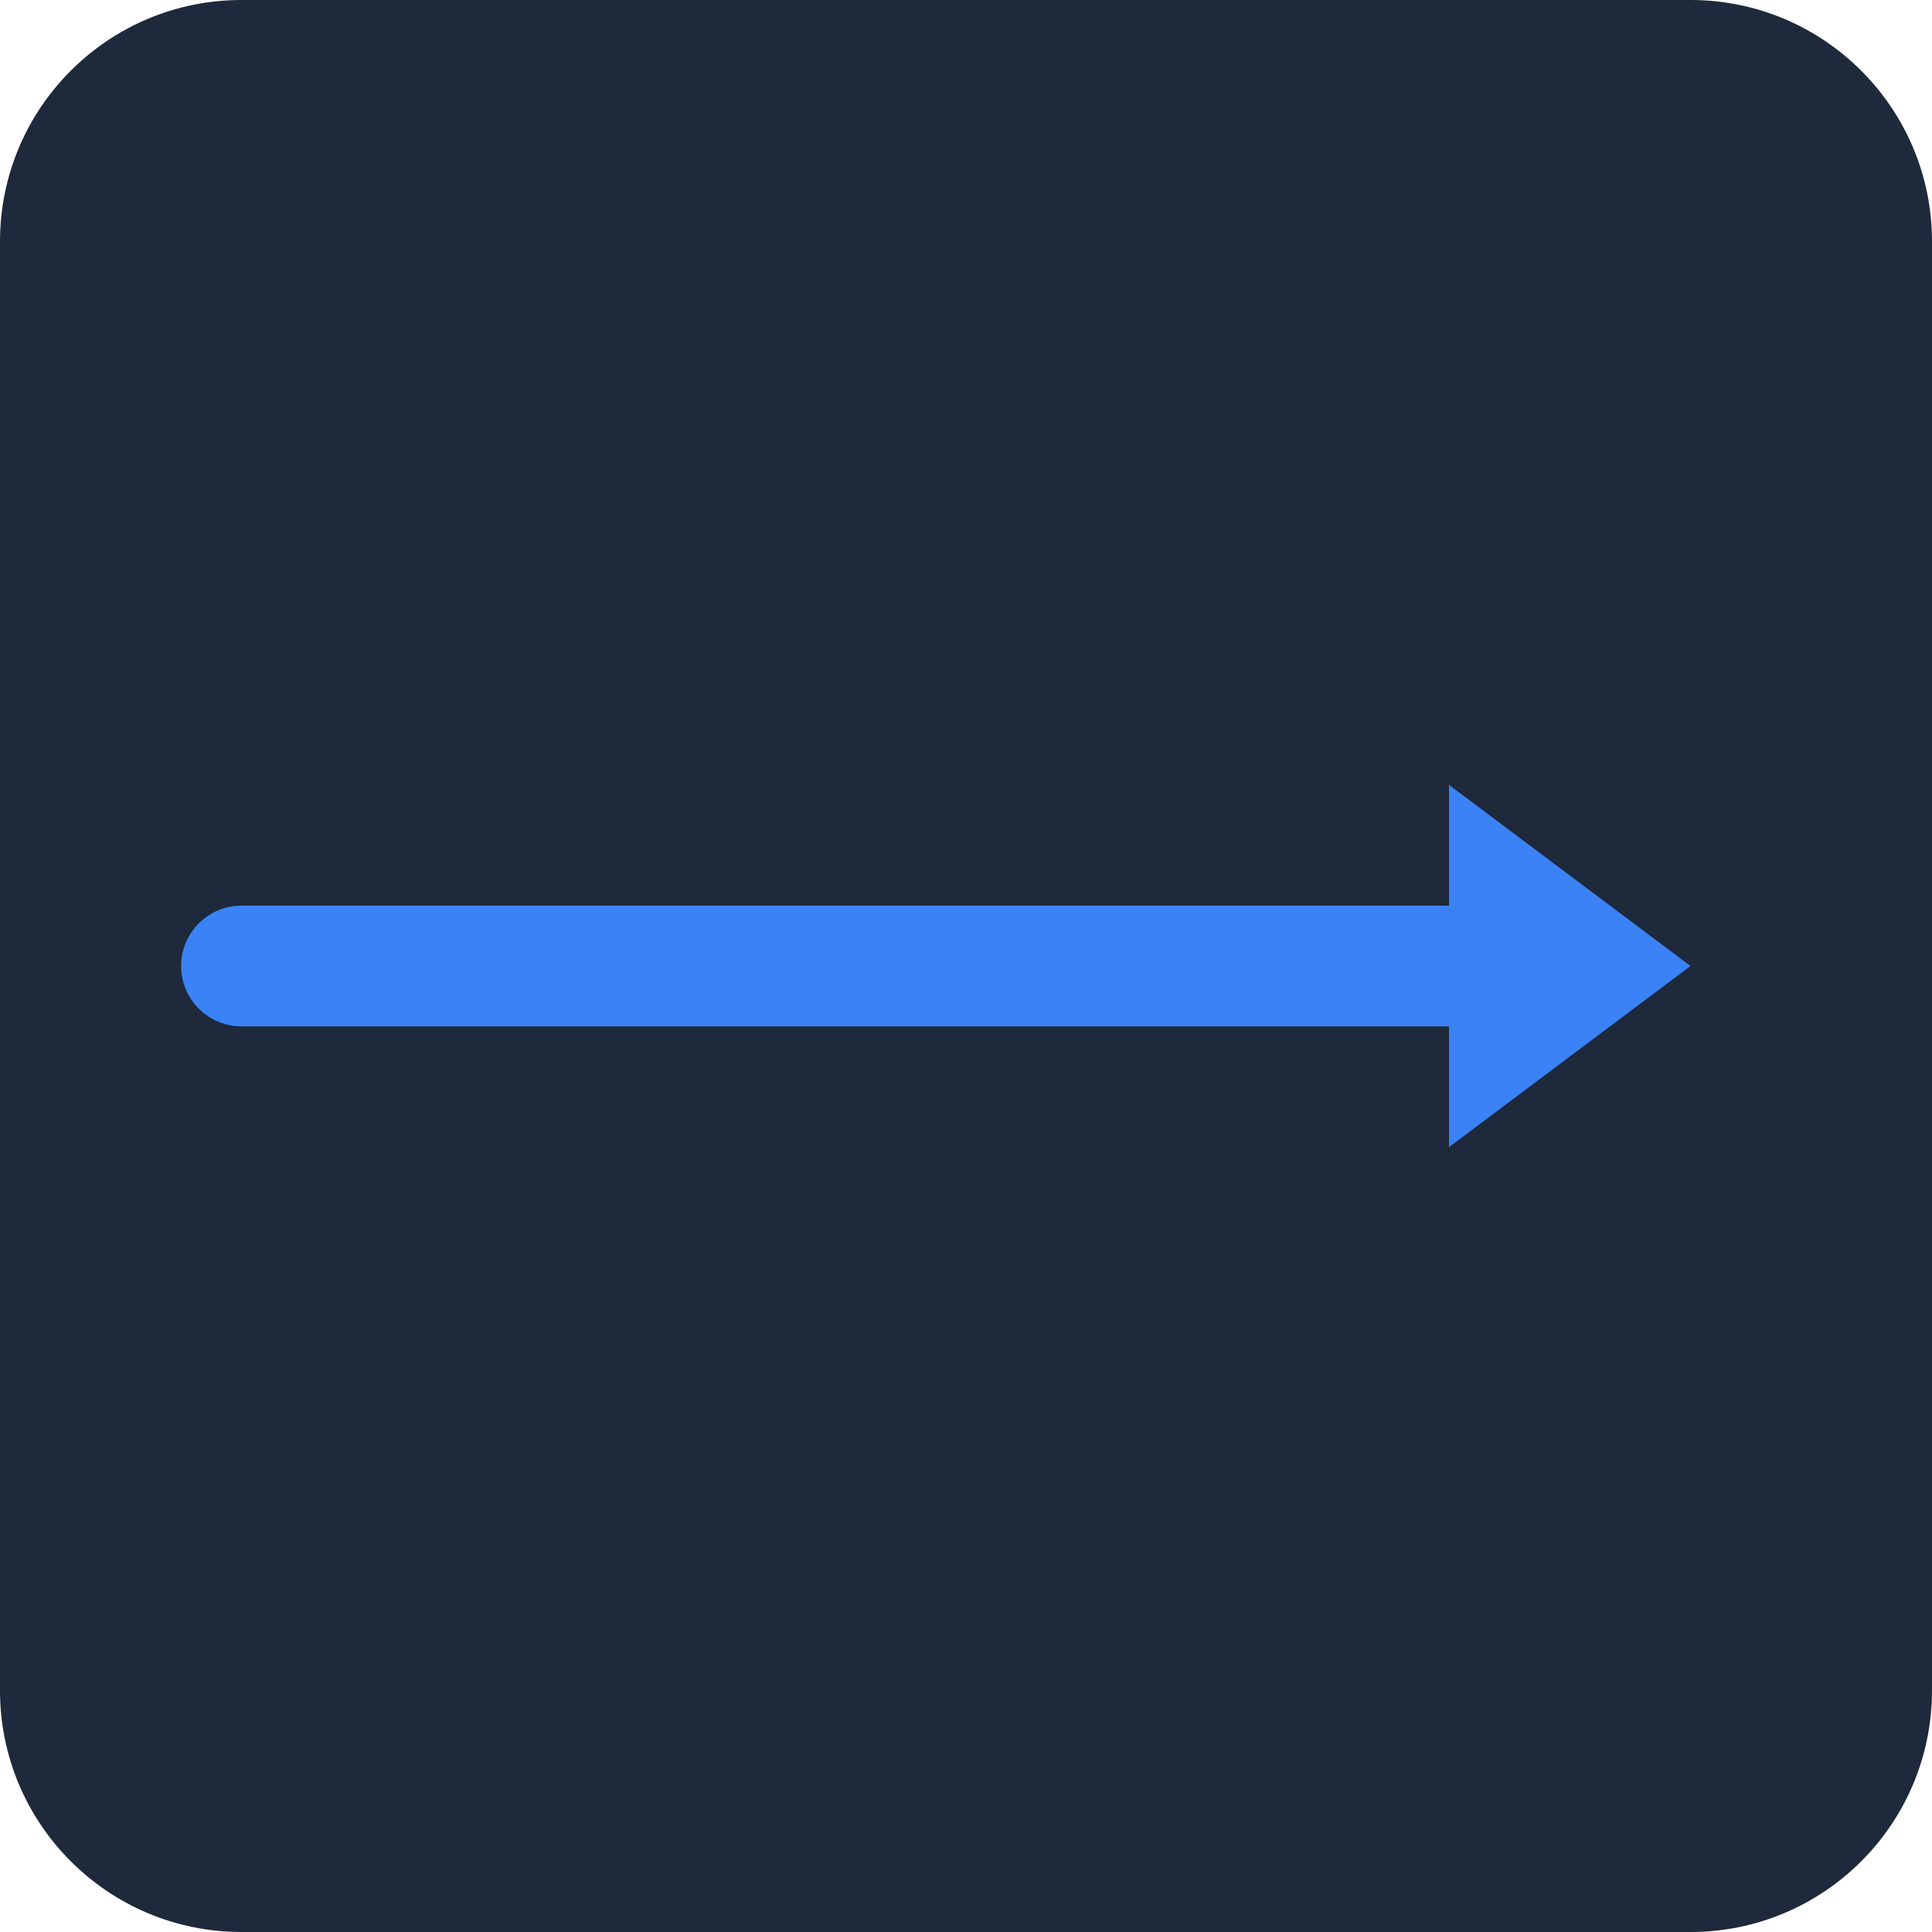
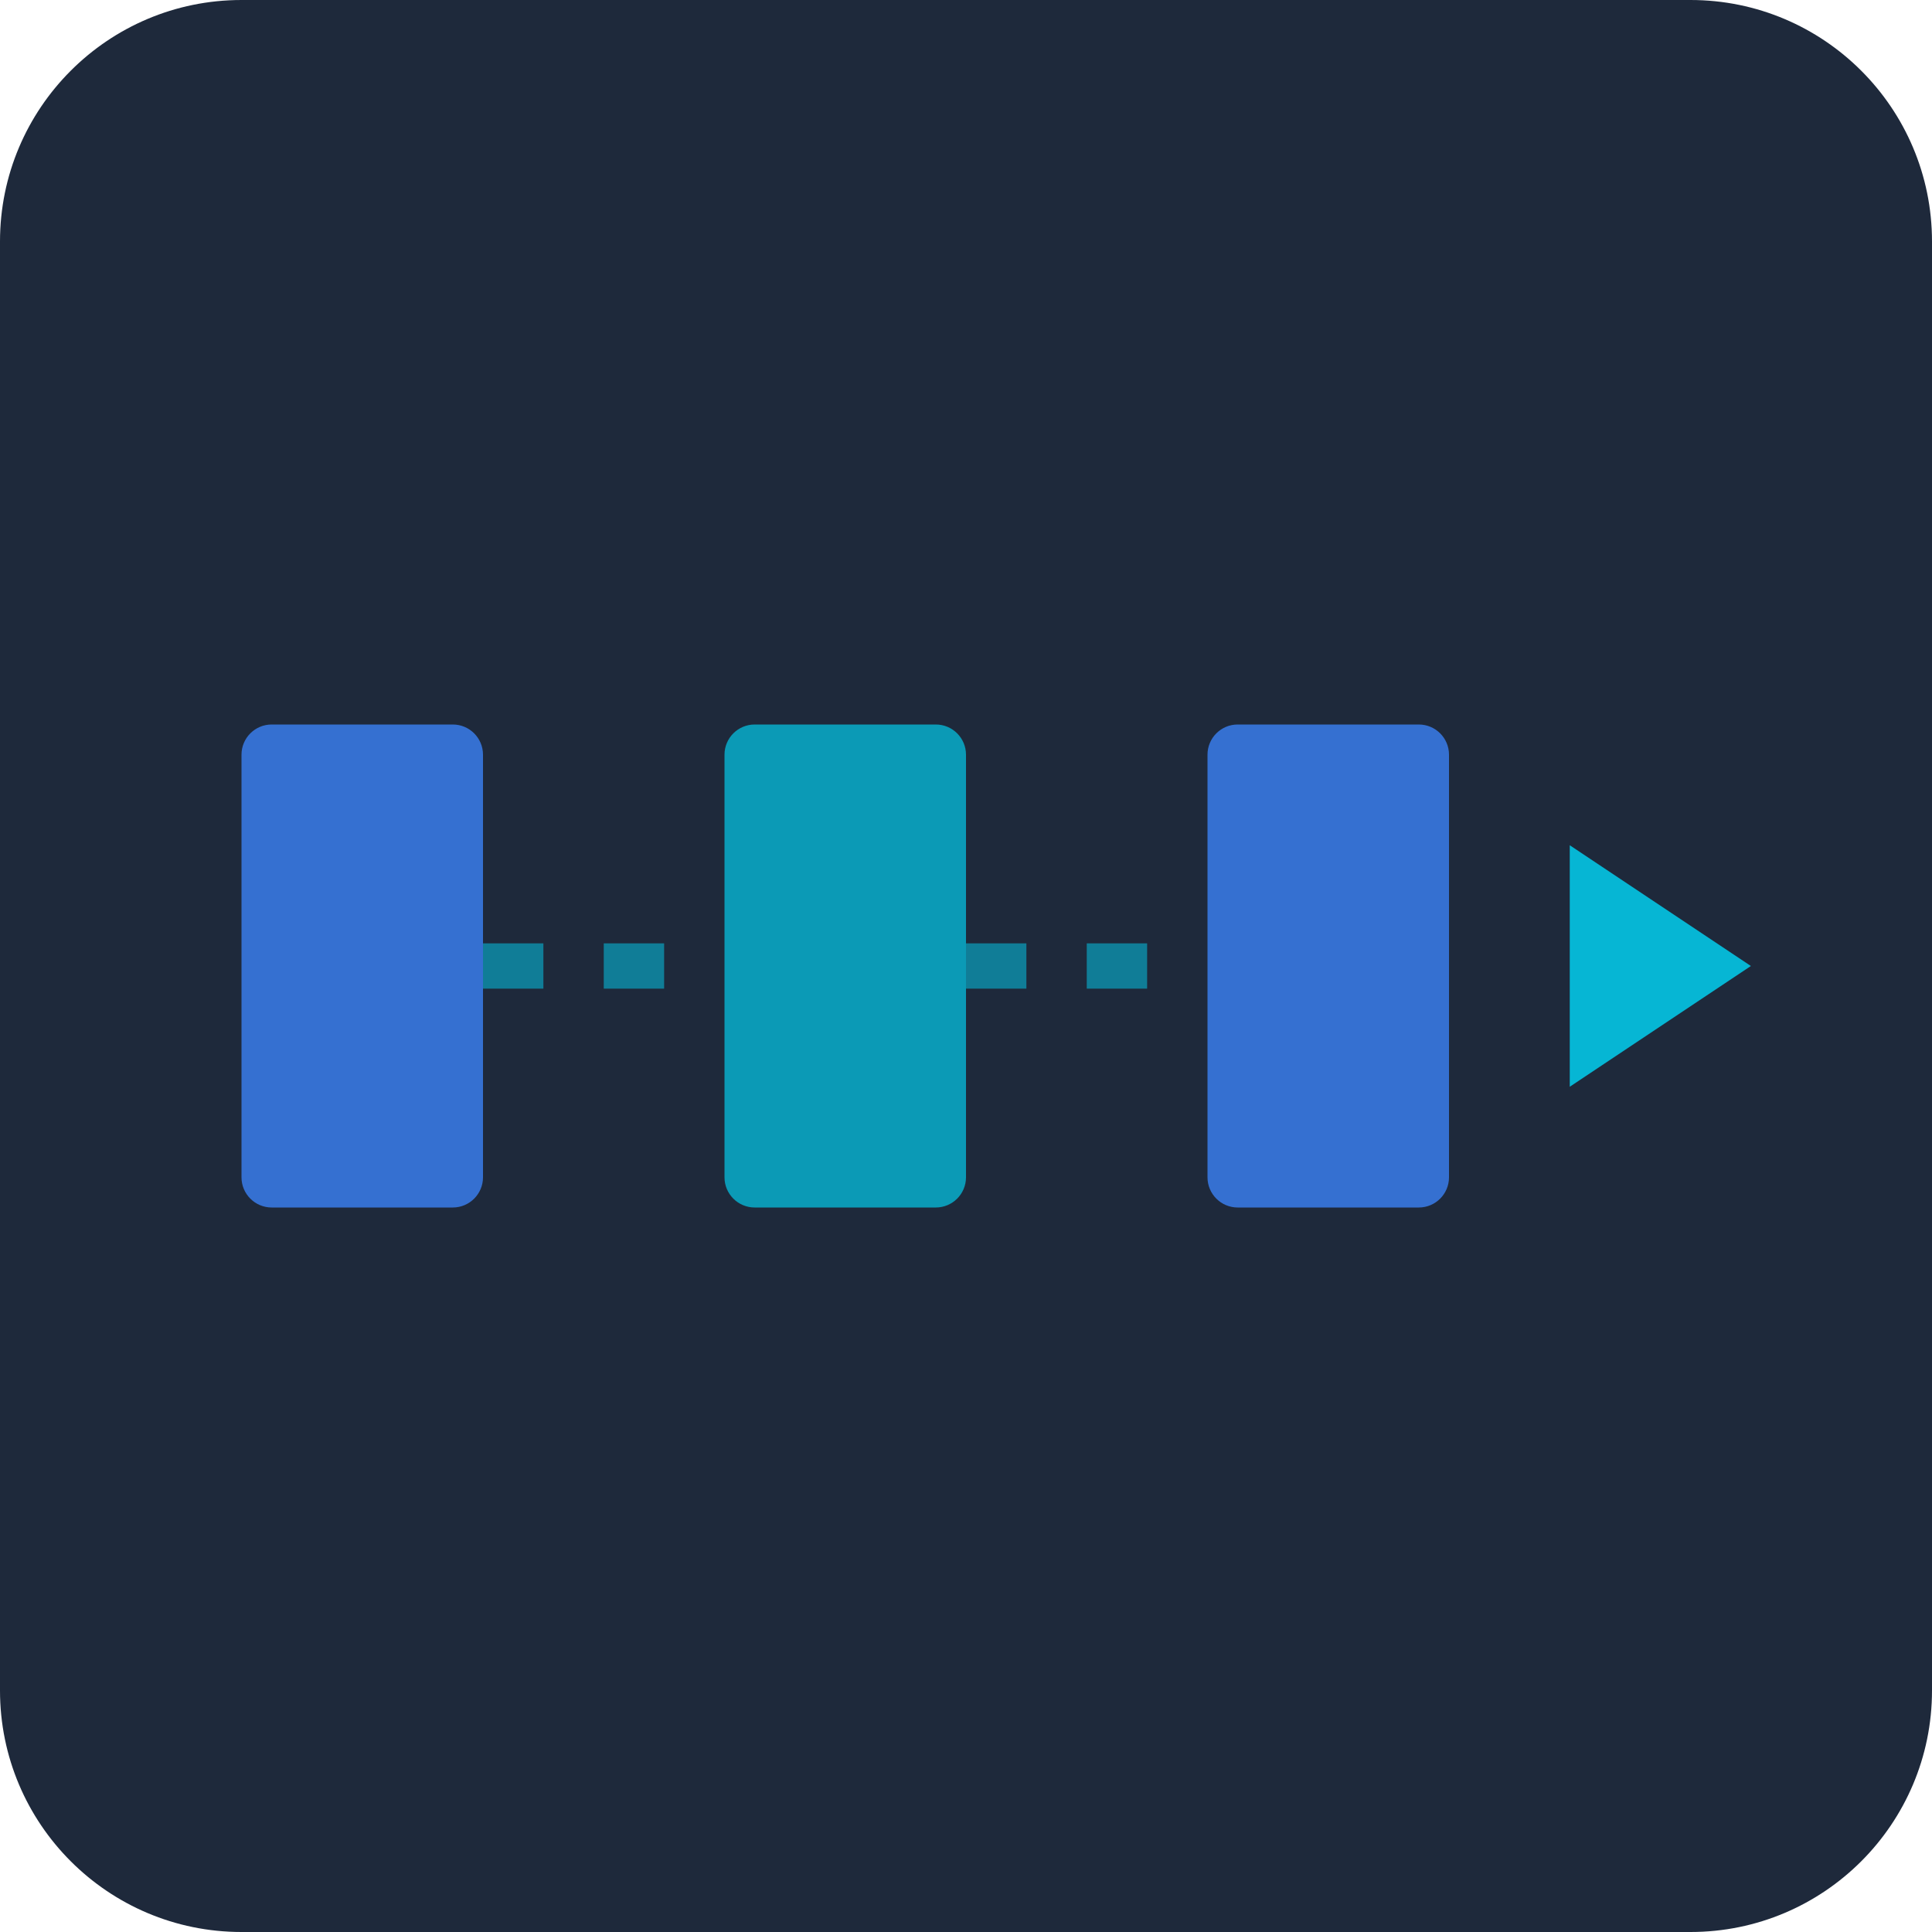
<svg xmlns="http://www.w3.org/2000/svg" viewBox="0 0 64 64" width="64" height="64">
  <rect width="64" height="64" fill="#1e293b" rx="8" />
-   <g transform="translate(8, 16)">
-     <line x1="0" y1="16" x2="40" y2="16" stroke="#3b82f6" stroke-width="4" stroke-linecap="round" />
-     <polygon points="48,16 40,10 40,22" fill="#3b82f6" />
-   </g>
+   <defs>
+     <linearGradient id="lineGrad" x1="0%" y1="0%" x2="100%" y2="0%">
+       <stop offset="0%" style="stop-color:#3b82f6;stop-opacity:1" />
+       <stop offset="100%" style="stop-color:#06b6d4;stop-opacity:1" />
+     </linearGradient>
+   </defs>
+   <line x1="4" y1="32" x2="56" y2="32" stroke="url(#lineGrad)" stroke-width="2" stroke-linecap="round" />
+   <rect x="8" y="24" width="8" height="16" fill="#3b82f6" rx="1" opacity="0.8" />
+   <rect x="24" y="24" width="8" height="16" fill="#06b6d4" rx="1" opacity="0.8" />
+   <rect x="40" y="24" width="8" height="16" fill="#3b82f6" rx="1" opacity="0.8" />
+   <line x1="16" y1="32" x2="24" y2="32" stroke="#06b6d4" stroke-width="1.5" stroke-dasharray="2,2" opacity="0.6" />
+   <line x1="32" y1="32" x2="40" y2="32" stroke="#06b6d4" stroke-width="1.5" stroke-dasharray="2,2" opacity="0.6" />
+   <polygon points="58,32 52,28 52,36" fill="#06b6d4" />
</svg>
